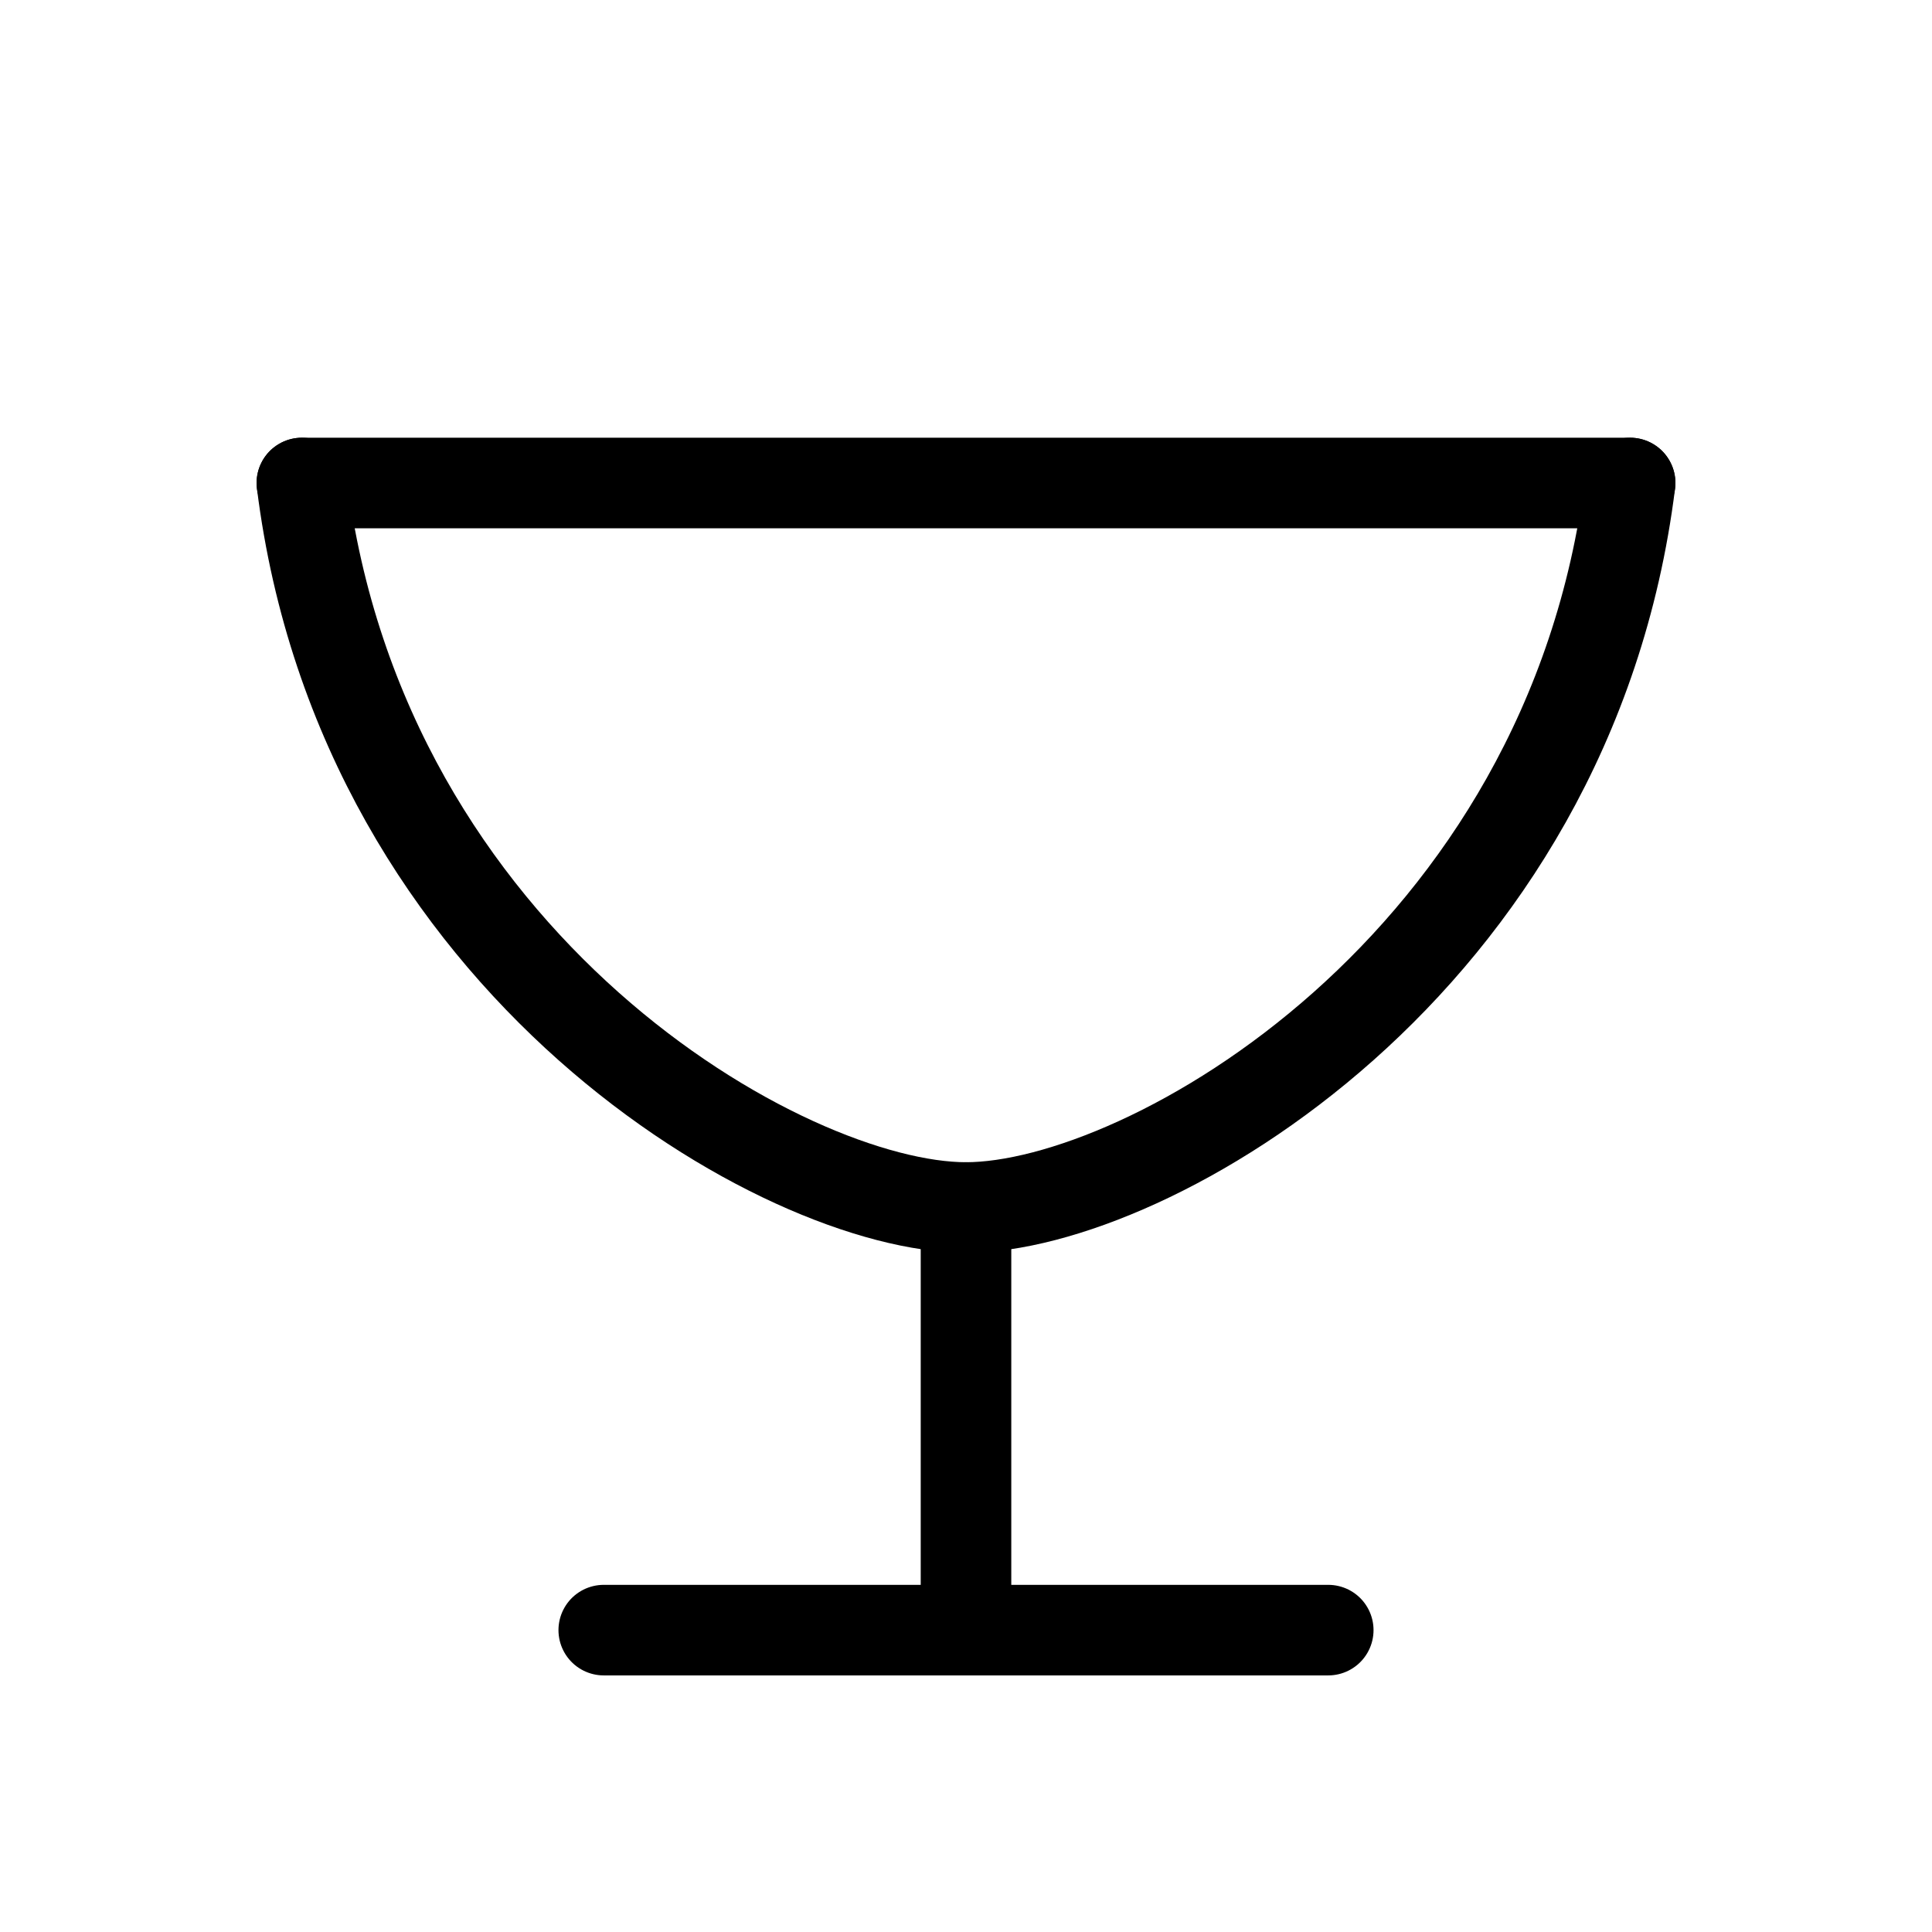
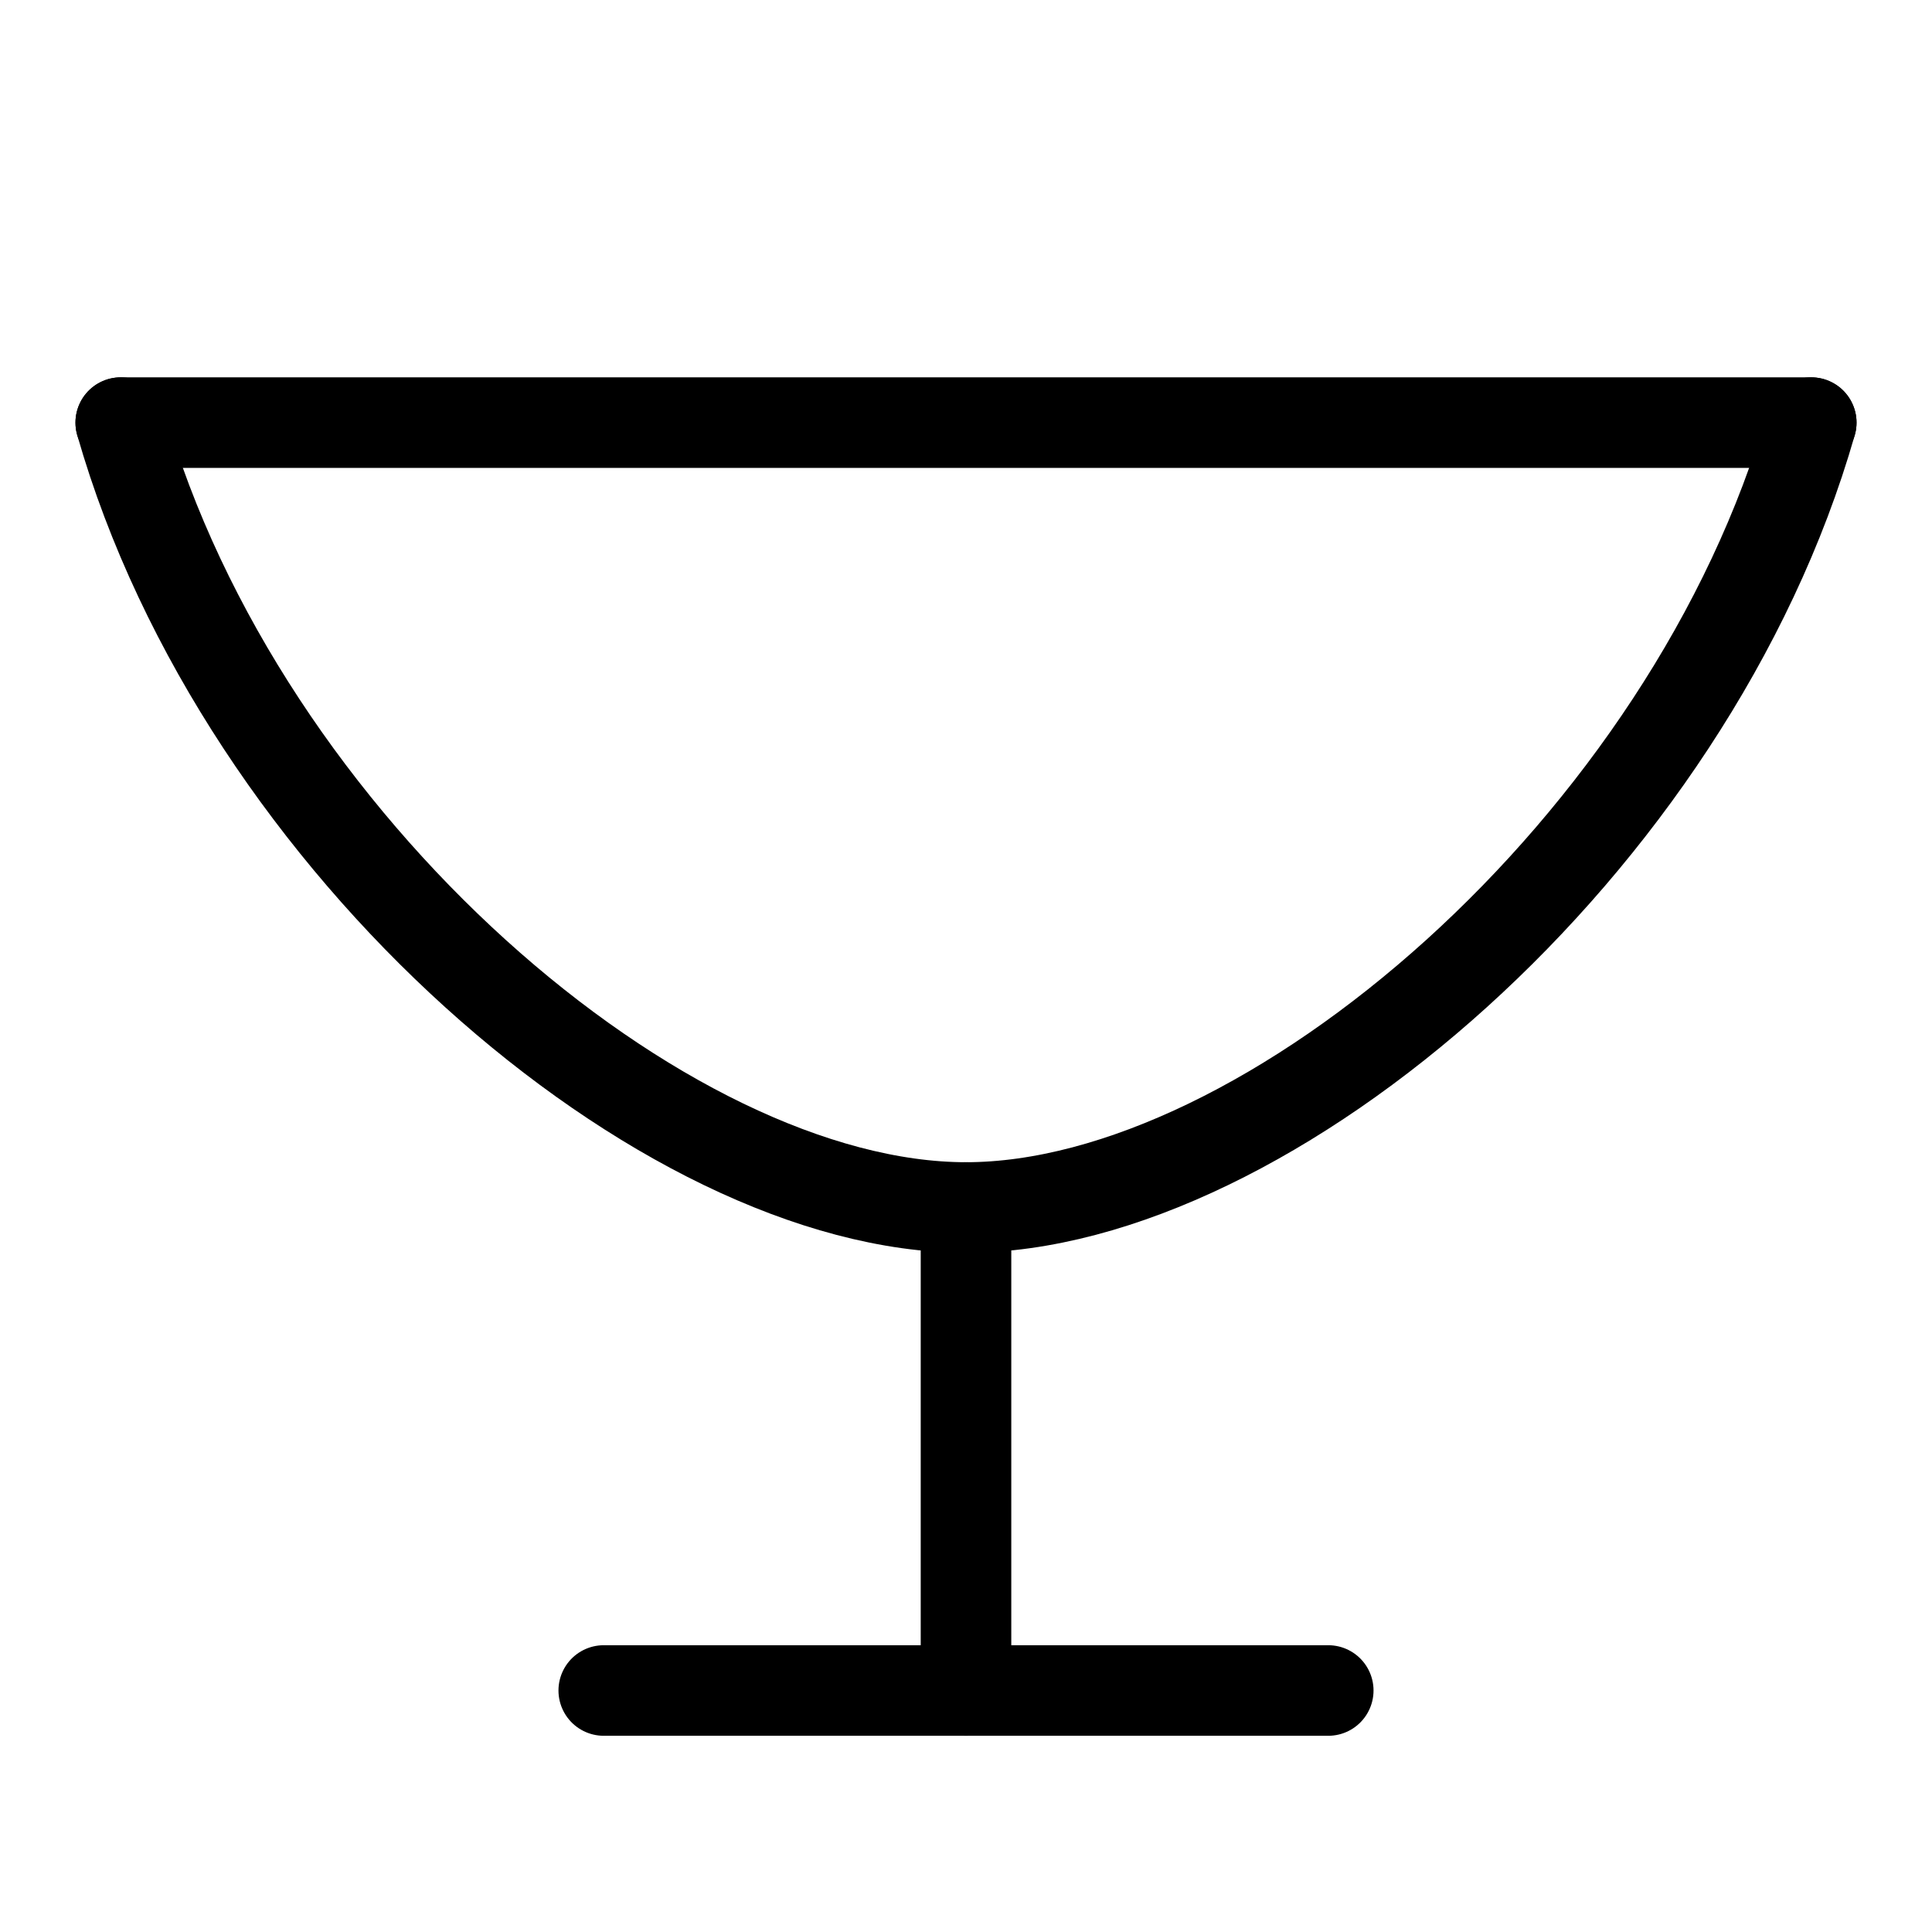
<svg xmlns="http://www.w3.org/2000/svg" viewBox="0 0 32 32" fill="none" stroke="currentColor" stroke-width="1.5" stroke-linecap="round" stroke-linejoin="round">
-   <line x1="5" y1="8" x2="27" y2="8" />
-   <path d="M5 8C6 16 13 20 16 20C19 20 26 16 27 8" />
-   <line x1="16" y1="20" x2="16" y2="27" />
-   <line x1="10" y1="27" x2="22" y2="27" />
+   <line x1="2" y1="7" x2="30" y2="7" />
+   <path d="M2 7C4 14 11 20 16 20C21 20 28 14 30 7" />
+   <line x1="16" y1="20" x2="16" y2="28" />
+   <line x1="10" y1="28" x2="22" y2="28" />
</svg>
